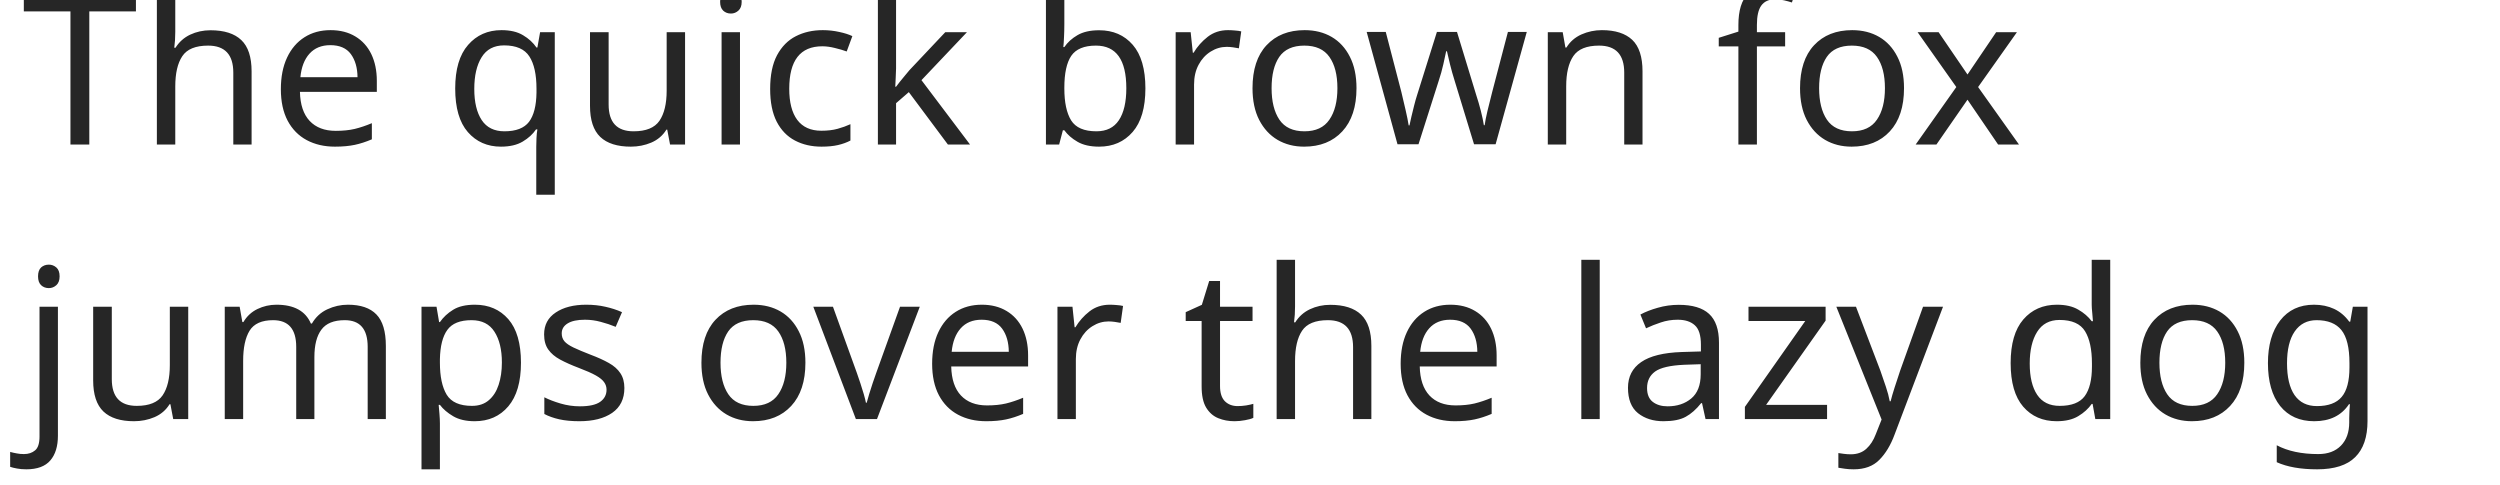
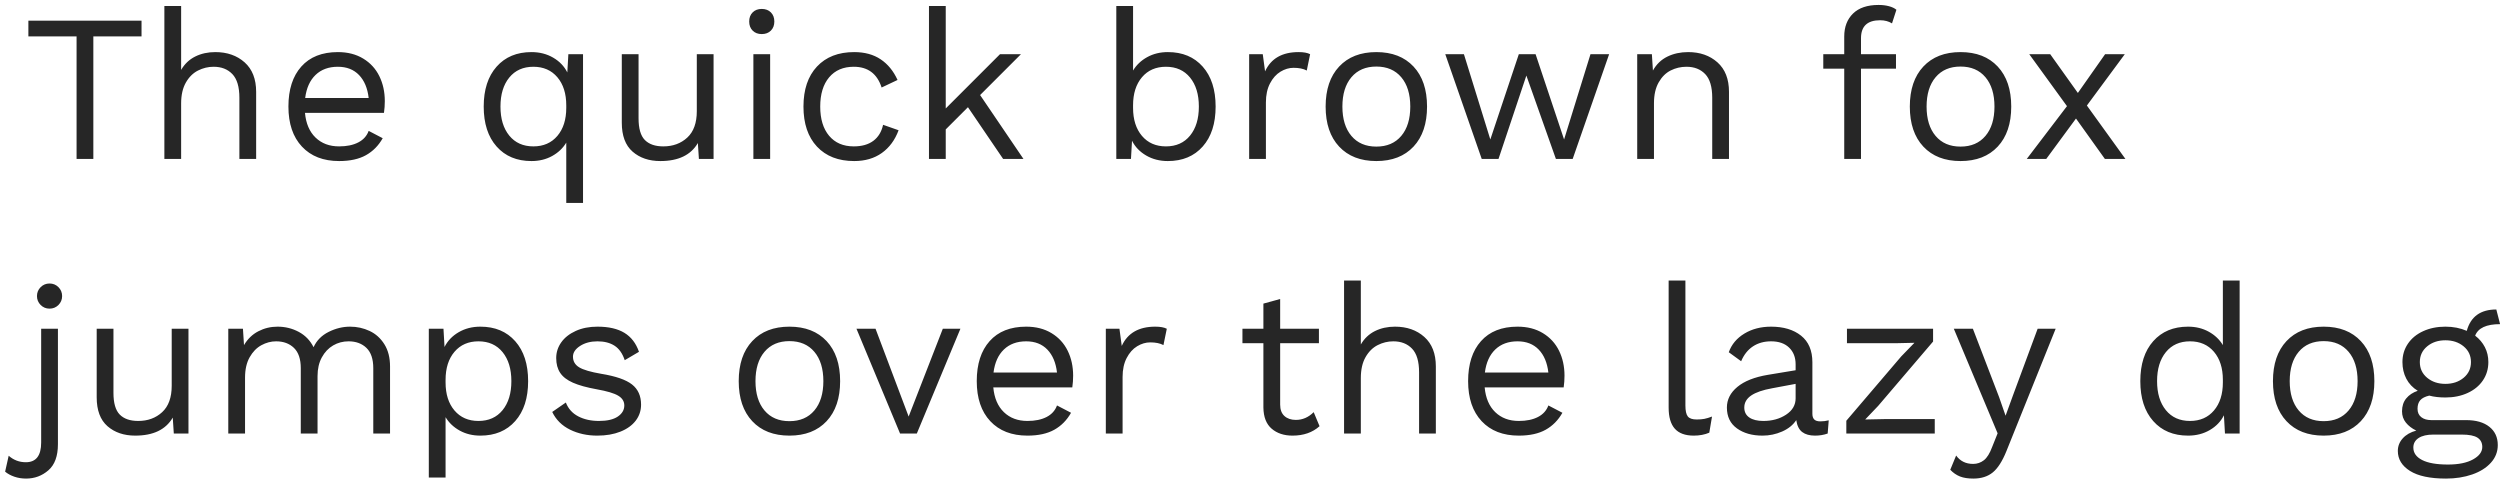
<svg xmlns="http://www.w3.org/2000/svg" width="346px" height="67px" viewBox="0 0 346 67" version="1.1">
-   <g id="Page-1" stroke="none" stroke-width="1" fill="none" fill-rule="evenodd" font-family="WorkSans-Regular, Work Sans" font-size="29" font-weight="normal" letter-spacing="0.116" line-spacing="38">
-     <g id="Desktop-Copy" transform="translate(-605, -162)" fill="#262626">
-       <text id="The-quick-brown-fox">
-         <tspan x="608" y="182">The quick brown fox</tspan>
-         <tspan x="608" y="220">jumps over the lazy dog</tspan>
-       </text>
+   <g id="Page-1" stroke="none" stroke-width="1" fill="none" fill-rule="evenodd">
+     <g id="Desktop-Copy" transform="translate(-665, -300)" fill="#262626" fill-rule="nonzero">
+       <path d="M684.588,305.035 L677.918,305.035 L677.918,322 L675.598,322 L675.598,305.035 L668.928,305.035 L668.928,302.86 L684.588,302.86 L684.588,305.035 Z M694.796,307.21 C696.439,307.21 697.793,307.684 698.856,308.631 C699.919,309.578 700.451,310.941 700.451,312.72 L700.451,322 L698.131,322 L698.131,313.532 C698.131,312.024 697.807,310.932 697.159,310.255 C696.512,309.578 695.647,309.24 694.564,309.24 C693.81,309.24 693.09,309.414 692.404,309.762 C691.717,310.11 691.157,310.666 690.721,311.43 C690.286,312.193 690.069,313.155 690.069,314.315 L690.069,322 L687.749,322 L687.749,300.83 L690.069,300.83 L690.069,309.675 C690.552,308.844 691.205,308.225 692.027,307.819 C692.848,307.413 693.771,307.21 694.796,307.21 Z M718.257,313.996 C718.257,314.537 718.218,315.079 718.141,315.62 L707.208,315.62 C707.343,317.089 707.831,318.23 708.673,319.042 C709.514,319.854 710.601,320.26 711.935,320.26 C712.998,320.26 713.883,320.076 714.588,319.709 C715.294,319.342 715.773,318.81 716.024,318.114 L717.967,319.129 C717.387,320.154 716.614,320.937 715.647,321.478 C714.68,322.019 713.443,322.29 711.935,322.29 C709.75,322.29 708.035,321.623 706.788,320.289 C705.54,318.955 704.917,317.109 704.917,314.75 C704.917,312.391 705.511,310.545 706.701,309.211 C707.89,307.877 709.576,307.21 711.761,307.21 C713.114,307.21 714.284,307.51 715.27,308.109 C716.256,308.708 717,309.52 717.503,310.545 C718.006,311.57 718.257,312.72 718.257,313.996 Z M711.761,309.24 C710.485,309.24 709.456,309.617 708.673,310.371 C707.889,311.125 707.411,312.188 707.237,313.561 L716.024,313.561 C715.869,312.208 715.425,311.149 714.69,310.385 C713.955,309.622 712.979,309.24 711.761,309.24 Z M745.691,307.5 L745.691,328.09 L743.371,328.09 L743.371,319.738 C742.907,320.511 742.255,321.13 741.413,321.594 C740.572,322.058 739.62,322.29 738.557,322.29 C736.527,322.29 734.918,321.618 733.729,320.274 C732.539,318.931 731.945,317.089 731.945,314.75 C731.945,312.411 732.539,310.569 733.729,309.226 C734.918,307.882 736.527,307.21 738.557,307.21 C739.678,307.21 740.679,307.466 741.558,307.978 C742.438,308.491 743.091,309.172 743.516,310.023 L743.661,307.5 L745.691,307.5 Z M738.818,320.26 C740.21,320.26 741.317,319.777 742.139,318.81 C742.96,317.843 743.371,316.548 743.371,314.924 L743.371,314.576 C743.371,312.952 742.96,311.657 742.139,310.69 C741.317,309.723 740.21,309.24 738.818,309.24 C737.407,309.24 736.295,309.738 735.483,310.733 C734.671,311.729 734.265,313.068 734.265,314.75 C734.265,316.432 734.671,317.771 735.483,318.767 C736.295,319.762 737.407,320.26 738.818,320.26 Z M763.758,307.5 L763.758,322 L761.728,322 L761.583,319.796 C760.616,321.459 758.886,322.29 756.392,322.29 C754.826,322.29 753.545,321.855 752.549,320.985 C751.554,320.115 751.056,318.781 751.056,316.983 L751.056,307.5 L753.376,307.5 L753.376,316.374 C753.376,317.785 753.666,318.786 754.246,319.375 C754.826,319.965 755.677,320.26 756.798,320.26 C758.132,320.26 759.239,319.854 760.119,319.042 C760.998,318.23 761.438,317.012 761.438,315.388 L761.438,307.5 L763.758,307.5 Z M770.428,304.716 C769.906,304.716 769.486,304.557 769.167,304.238 C768.847,303.918 768.688,303.498 768.688,302.976 C768.688,302.454 768.847,302.034 769.167,301.714 C769.486,301.395 769.906,301.236 770.428,301.236 C770.95,301.236 771.37,301.395 771.689,301.714 C772.009,302.034 772.168,302.454 772.168,302.976 C772.168,303.498 772.009,303.918 771.689,304.238 C771.37,304.557 770.95,304.716 770.428,304.716 Z M771.588,322 L769.268,322 L769.268,307.5 L771.588,307.5 L771.588,322 Z M783.217,307.21 C784.667,307.21 785.89,307.543 786.885,308.211 C787.881,308.878 788.659,309.83 789.22,311.067 L787.016,312.111 C786.397,310.197 785.112,309.24 783.159,309.24 C781.709,309.24 780.573,309.728 779.751,310.704 C778.93,311.681 778.519,313.029 778.519,314.75 C778.519,316.471 778.93,317.819 779.751,318.796 C780.573,319.772 781.709,320.26 783.159,320.26 C784.28,320.26 785.184,320.004 785.87,319.491 C786.557,318.979 787.006,318.24 787.219,317.273 L789.365,318.027 C788.862,319.38 788.089,320.429 787.045,321.173 C786.001,321.918 784.725,322.29 783.217,322.29 C781.032,322.29 779.317,321.623 778.069,320.289 C776.822,318.955 776.199,317.109 776.199,314.75 C776.199,312.391 776.822,310.545 778.069,309.211 C779.317,307.877 781.032,307.21 783.217,307.21 Z M798.964,314.837 L795.89,317.911 L795.89,322 L793.57,322 L793.57,300.83 L795.89,300.83 L795.89,315.011 L803.401,307.5 L806.301,307.5 L800.646,313.155 L806.649,322 L803.836,322 L798.964,314.837 Z M826.63,307.21 C828.66,307.21 830.269,307.882 831.458,309.226 C832.648,310.569 833.242,312.411 833.242,314.75 C833.242,317.089 832.648,318.931 831.458,320.274 C830.269,321.618 828.66,322.29 826.63,322.29 C825.509,322.29 824.508,322.034 823.629,321.522 C822.749,321.009 822.096,320.328 821.671,319.477 L821.526,322 L819.496,322 L819.496,300.83 L821.816,300.83 L821.816,309.762 C822.28,308.989 822.932,308.37 823.774,307.906 C824.615,307.442 825.567,307.21 826.63,307.21 Z M826.369,320.26 C827.78,320.26 828.892,319.762 829.704,318.767 C830.516,317.771 830.922,316.432 830.922,314.75 C830.922,313.068 830.516,311.729 829.704,310.733 C828.892,309.738 827.78,309.24 826.369,309.24 C824.977,309.24 823.87,309.723 823.048,310.69 C822.227,311.657 821.816,312.952 821.816,314.576 L821.816,314.924 C821.816,316.548 822.227,317.843 823.048,318.81 C823.87,319.777 824.977,320.26 826.369,320.26 Z M844.726,307.21 C845.422,307.21 845.954,307.307 846.321,307.5 L845.857,309.762 C845.393,309.511 844.784,309.385 844.03,309.385 C843.411,309.385 842.807,309.564 842.217,309.921 C841.628,310.279 841.145,310.82 840.768,311.546 C840.39,312.271 840.202,313.145 840.202,314.17 L840.202,322 L837.882,322 L837.882,307.5 L839.767,307.5 L840.086,309.878 C840.898,308.099 842.445,307.21 844.726,307.21 Z M855.485,307.21 C857.67,307.21 859.385,307.877 860.633,309.211 C861.88,310.545 862.503,312.391 862.503,314.75 C862.503,317.109 861.88,318.955 860.633,320.289 C859.385,321.623 857.67,322.29 855.485,322.29 C853.3,322.29 851.585,321.623 850.337,320.289 C849.09,318.955 848.467,317.109 848.467,314.75 C848.467,312.391 849.09,310.545 850.337,309.211 C851.585,307.877 853.3,307.21 855.485,307.21 Z M855.485,309.211 C854.016,309.211 852.865,309.704 852.034,310.69 C851.203,311.676 850.787,313.029 850.787,314.75 C850.787,316.471 851.203,317.824 852.034,318.81 C852.865,319.796 854.016,320.289 855.485,320.289 C856.954,320.289 858.105,319.796 858.936,318.81 C859.767,317.824 860.183,316.471 860.183,314.75 C860.183,313.029 859.767,311.676 858.936,310.69 C858.105,309.704 856.954,309.211 855.485,309.211 Z M887.704,307.5 L882.658,322 L880.338,322 L876.249,310.458 L872.392,322 L870.072,322 L865.026,307.5 L867.607,307.5 L871.261,319.303 L875.205,307.5 L877.525,307.5 L881.469,319.303 L885.123,307.5 L887.704,307.5 Z M898.637,307.21 C900.28,307.21 901.634,307.684 902.697,308.631 C903.76,309.578 904.292,310.941 904.292,312.72 L904.292,322 L901.972,322 L901.972,313.532 C901.972,312.024 901.648,310.932 901,310.255 C900.353,309.578 899.488,309.24 898.405,309.24 C897.632,309.24 896.907,309.409 896.23,309.748 C895.553,310.086 894.998,310.637 894.562,311.401 C894.127,312.164 893.91,313.126 893.91,314.286 L893.91,322 L891.59,322 L891.59,307.5 L893.62,307.5 L893.765,309.762 C894.248,308.892 894.915,308.249 895.766,307.834 C896.617,307.418 897.574,307.21 898.637,307.21 Z M922.562,307.5 L927.405,307.5 L927.405,309.501 L922.562,309.501 L922.562,322 L920.242,322 L920.242,309.501 L917.342,309.501 L917.342,307.5 L920.242,307.5 L920.242,305.064 C920.242,303.73 920.648,302.667 921.46,301.874 C922.272,301.081 923.451,300.685 924.998,300.685 C925.52,300.685 925.998,300.743 926.433,300.859 C926.869,300.975 927.212,301.139 927.463,301.352 L926.854,303.237 C926.39,302.947 925.839,302.802 925.201,302.802 C923.442,302.802 922.562,303.633 922.562,305.296 L922.562,307.5 Z M936.337,307.21 C938.522,307.21 940.237,307.877 941.485,309.211 C942.732,310.545 943.355,312.391 943.355,314.75 C943.355,317.109 942.732,318.955 941.485,320.289 C940.237,321.623 938.522,322.29 936.337,322.29 C934.152,322.29 932.437,321.623 931.189,320.289 C929.942,318.955 929.319,317.109 929.319,314.75 C929.319,312.391 929.942,310.545 931.189,309.211 C932.437,307.877 934.152,307.21 936.337,307.21 Z M936.337,309.211 C934.868,309.211 933.717,309.704 932.886,310.69 C932.055,311.676 931.639,313.029 931.639,314.75 C931.639,316.471 932.055,317.824 932.886,318.81 C933.717,319.796 934.868,320.289 936.337,320.289 C937.806,320.289 938.957,319.796 939.788,318.81 C940.619,317.824 941.035,316.471 941.035,314.75 C941.035,313.029 940.619,311.676 939.788,310.69 C938.957,309.704 937.806,309.211 936.337,309.211 Z M956.318,322 L952.316,316.403 L948.198,322 L945.501,322 L951.069,314.692 L945.849,307.5 L948.749,307.5 L952.577,312.865 L956.347,307.5 L959.073,307.5 L953.824,314.605 L959.16,322 L956.318,322 Z M671.857,339.236 C672.34,339.236 672.751,339.405 673.09,339.743 C673.428,340.082 673.597,340.493 673.597,340.976 C673.597,341.459 673.428,341.87 673.09,342.209 C672.751,342.547 672.34,342.716 671.857,342.716 C671.374,342.716 670.963,342.547 670.625,342.209 C670.286,341.87 670.117,341.459 670.117,340.976 C670.117,340.493 670.286,340.082 670.625,339.743 C670.963,339.405 671.374,339.236 671.857,339.236 Z M673.017,361.479 C673.017,363.122 672.577,364.326 671.697,365.089 C670.818,365.853 669.788,366.235 668.609,366.235 C668.029,366.235 667.488,366.148 666.985,365.974 C666.482,365.8 666.057,365.568 665.709,365.278 L666.202,363.074 C666.879,363.673 667.671,363.973 668.58,363.973 C669.991,363.973 670.697,363.064 670.697,361.247 L670.697,345.5 L673.017,345.5 L673.017,361.479 Z M691.084,345.5 L691.084,360 L689.054,360 L688.909,357.796 C687.942,359.459 686.212,360.29 683.718,360.29 C682.152,360.29 680.871,359.855 679.875,358.985 C678.88,358.115 678.382,356.781 678.382,354.983 L678.382,345.5 L680.702,345.5 L680.702,354.374 C680.702,355.785 680.992,356.786 681.572,357.375 C682.152,357.965 683.003,358.26 684.124,358.26 C685.458,358.26 686.565,357.854 687.444,357.042 C688.324,356.23 688.764,355.012 688.764,353.388 L688.764,345.5 L691.084,345.5 Z M713.443,345.21 C714.41,345.21 715.313,345.408 716.154,345.805 C716.996,346.201 717.677,346.815 718.199,347.646 C718.721,348.477 718.982,349.502 718.982,350.72 L718.982,360 L716.662,360 L716.662,350.952 C716.662,349.695 716.348,348.763 715.72,348.154 C715.091,347.544 714.265,347.24 713.24,347.24 C712.467,347.24 711.756,347.428 711.109,347.805 C710.461,348.183 709.939,348.733 709.543,349.459 C709.146,350.184 708.948,351.049 708.948,352.054 L708.948,360 L706.628,360 L706.628,350.952 C706.628,349.695 706.314,348.763 705.686,348.154 C705.057,347.544 704.231,347.24 703.206,347.24 C702.51,347.24 701.833,347.419 701.176,347.776 C700.519,348.134 699.977,348.69 699.552,349.444 C699.127,350.198 698.914,351.136 698.914,352.257 L698.914,360 L696.594,360 L696.594,345.5 L698.624,345.5 L698.769,347.762 C699.272,346.911 699.934,346.273 700.755,345.848 C701.577,345.423 702.462,345.21 703.409,345.21 C704.472,345.21 705.453,345.452 706.352,345.935 C707.252,346.418 707.933,347.124 708.397,348.052 C708.822,347.124 709.518,346.418 710.485,345.935 C711.452,345.452 712.438,345.21 713.443,345.21 Z M731.481,345.21 C733.511,345.21 735.12,345.882 736.309,347.226 C737.499,348.569 738.093,350.411 738.093,352.75 C738.093,355.089 737.499,356.931 736.309,358.274 C735.12,359.618 733.511,360.29 731.481,360.29 C730.418,360.29 729.466,360.058 728.625,359.594 C727.783,359.13 727.131,358.511 726.667,357.738 L726.667,366.09 L724.347,366.09 L724.347,345.5 L726.377,345.5 L726.522,348.023 C726.947,347.172 727.6,346.491 728.48,345.978 C729.359,345.466 730.36,345.21 731.481,345.21 Z M731.22,358.26 C732.631,358.26 733.743,357.762 734.555,356.767 C735.367,355.771 735.773,354.432 735.773,352.75 C735.773,351.068 735.367,349.729 734.555,348.733 C733.743,347.738 732.631,347.24 731.22,347.24 C729.828,347.24 728.721,347.723 727.899,348.69 C727.078,349.657 726.667,350.952 726.667,352.576 L726.667,352.924 C726.667,354.548 727.078,355.843 727.899,356.81 C728.721,357.777 729.828,358.26 731.22,358.26 Z M747.663,360.29 C746.271,360.29 745.014,360.015 743.893,359.464 C742.772,358.912 741.95,358.096 741.428,357.013 L743.313,355.708 C743.642,356.559 744.212,357.197 745.024,357.622 C745.836,358.047 746.793,358.26 747.895,358.26 C749.036,358.26 749.906,358.057 750.505,357.651 C751.104,357.245 751.404,356.733 751.404,356.114 C751.404,355.553 751.124,355.104 750.563,354.765 C750.002,354.427 749.016,354.132 747.605,353.881 C746.213,353.63 745.111,353.325 744.299,352.967 C743.487,352.61 742.897,352.156 742.53,351.604 C742.163,351.053 741.979,350.372 741.979,349.56 C741.979,348.767 742.211,348.042 742.675,347.385 C743.139,346.728 743.806,346.201 744.676,345.805 C745.546,345.408 746.551,345.21 747.692,345.21 C749.239,345.21 750.481,345.495 751.418,346.065 C752.356,346.636 753.028,347.511 753.434,348.69 L751.462,349.85 C751.153,348.922 750.684,348.255 750.056,347.849 C749.427,347.443 748.639,347.24 747.692,347.24 C746.745,347.24 745.942,347.453 745.285,347.878 C744.628,348.303 744.299,348.796 744.299,349.357 C744.299,349.995 744.584,350.488 745.154,350.836 C745.725,351.184 746.745,351.484 748.214,351.735 C750.225,352.064 751.646,352.557 752.477,353.214 C753.308,353.871 753.724,354.799 753.724,355.998 C753.724,356.829 753.478,357.569 752.985,358.216 C752.491,358.864 751.786,359.372 750.867,359.739 C749.949,360.106 748.881,360.29 747.663,360.29 Z M774.256,345.21 C776.441,345.21 778.156,345.877 779.404,347.211 C780.651,348.545 781.274,350.391 781.274,352.75 C781.274,355.109 780.651,356.955 779.404,358.289 C778.156,359.623 776.441,360.29 774.256,360.29 C772.071,360.29 770.356,359.623 769.109,358.289 C767.861,356.955 767.238,355.109 767.238,352.75 C767.238,350.391 767.861,348.545 769.109,347.211 C770.356,345.877 772.071,345.21 774.256,345.21 Z M774.256,347.211 C772.787,347.211 771.636,347.704 770.805,348.69 C769.974,349.676 769.558,351.029 769.558,352.75 C769.558,354.471 769.974,355.824 770.805,356.81 C771.636,357.796 772.787,358.289 774.256,358.289 C775.725,358.289 776.876,357.796 777.707,356.81 C778.538,355.824 778.954,354.471 778.954,352.75 C778.954,351.029 778.538,349.676 777.707,348.69 C776.876,347.704 775.725,347.211 774.256,347.211 Z M797.92,345.5 L791.888,360 L789.568,360 L783.536,345.5 L786.175,345.5 L790.757,357.651 L795.484,345.5 L797.92,345.5 Z M813.522,351.996 C813.522,352.537 813.483,353.079 813.406,353.62 L802.473,353.62 C802.608,355.089 803.096,356.23 803.938,357.042 C804.779,357.854 805.866,358.26 807.2,358.26 C808.263,358.26 809.148,358.076 809.854,357.709 C810.559,357.342 811.038,356.81 811.289,356.114 L813.232,357.129 C812.652,358.154 811.879,358.937 810.912,359.478 C809.945,360.019 808.708,360.29 807.2,360.29 C805.015,360.29 803.3,359.623 802.053,358.289 C800.805,356.955 800.182,355.109 800.182,352.75 C800.182,350.391 800.776,348.545 801.966,347.211 C803.155,345.877 804.841,345.21 807.026,345.21 C808.379,345.21 809.549,345.51 810.535,346.109 C811.521,346.708 812.265,347.52 812.768,348.545 C813.271,349.57 813.522,350.72 813.522,351.996 Z M807.026,347.24 C805.75,347.24 804.721,347.617 803.938,348.371 C803.154,349.125 802.676,350.188 802.502,351.561 L811.289,351.561 C811.134,350.208 810.69,349.149 809.955,348.385 C809.22,347.622 808.244,347.24 807.026,347.24 Z M824.89,345.21 C825.586,345.21 826.118,345.307 826.485,345.5 L826.021,347.762 C825.557,347.511 824.948,347.385 824.194,347.385 C823.575,347.385 822.971,347.564 822.381,347.921 C821.792,348.279 821.309,348.82 820.932,349.546 C820.554,350.271 820.366,351.145 820.366,352.17 L820.366,360 L818.046,360 L818.046,345.5 L819.931,345.5 L820.25,347.878 C821.062,346.099 822.609,345.21 824.89,345.21 Z M847.626,358.985 C846.659,359.855 845.412,360.29 843.885,360.29 C842.706,360.29 841.744,359.971 841,359.333 C840.255,358.695 839.873,357.719 839.854,356.404 L839.854,347.501 L836.954,347.501 L836.954,345.5 L839.854,345.5 L839.854,342.02 L842.174,341.382 L842.174,345.5 L847.539,345.5 L847.539,347.501 L842.174,347.501 L842.174,355.998 C842.174,356.694 842.372,357.221 842.769,357.579 C843.165,357.936 843.692,358.115 844.349,358.115 C845.277,358.115 846.099,357.757 846.814,357.042 L847.626,358.985 Z M858.066,345.21 C859.709,345.21 861.063,345.684 862.126,346.631 C863.189,347.578 863.721,348.941 863.721,350.72 L863.721,360 L861.401,360 L861.401,351.532 C861.401,350.024 861.077,348.932 860.429,348.255 C859.782,347.578 858.917,347.24 857.834,347.24 C857.08,347.24 856.36,347.414 855.673,347.762 C854.987,348.11 854.427,348.666 853.991,349.43 C853.556,350.193 853.339,351.155 853.339,352.315 L853.339,360 L851.019,360 L851.019,338.83 L853.339,338.83 L853.339,347.675 C853.822,346.844 854.475,346.225 855.297,345.819 C856.118,345.413 857.041,345.21 858.066,345.21 Z M881.527,351.996 C881.527,352.537 881.488,353.079 881.411,353.62 L870.478,353.62 C870.613,355.089 871.101,356.23 871.942,357.042 C872.784,357.854 873.871,358.26 875.205,358.26 C876.268,358.26 877.153,358.076 877.859,357.709 C878.564,357.342 879.043,356.81 879.294,356.114 L881.237,357.129 C880.657,358.154 879.884,358.937 878.917,359.478 C877.95,360.019 876.713,360.29 875.205,360.29 C873.02,360.29 871.305,359.623 870.058,358.289 C868.81,356.955 868.187,355.109 868.187,352.75 C868.187,350.391 868.781,348.545 869.971,347.211 C871.16,345.877 872.846,345.21 875.031,345.21 C876.384,345.21 877.554,345.51 878.54,346.109 C879.526,346.708 880.27,347.52 880.773,348.545 C881.276,349.57 881.527,350.72 881.527,351.996 Z M875.031,347.24 C873.755,347.24 872.726,347.617 871.942,348.371 C871.159,349.125 870.681,350.188 870.507,351.561 L879.294,351.561 C879.139,350.208 878.695,349.149 877.96,348.385 C877.225,347.622 876.249,347.24 875.031,347.24 Z M898.26,356.114 C898.26,356.849 898.371,357.356 898.593,357.637 C898.816,357.917 899.227,358.057 899.826,358.057 C900.232,358.057 900.585,358.028 900.885,357.97 C901.184,357.912 901.537,357.806 901.943,357.651 L901.566,359.884 C900.928,360.155 900.213,360.29 899.42,360.29 C898.241,360.29 897.366,359.971 896.795,359.333 C896.225,358.695 895.94,357.719 895.94,356.404 L895.94,338.83 L898.26,338.83 L898.26,356.114 Z M916.936,358.318 C917.323,358.318 917.709,358.27 918.096,358.173 L917.951,360 C917.41,360.193 916.83,360.29 916.211,360.29 C915.457,360.29 914.863,360.126 914.428,359.797 C913.992,359.468 913.717,358.917 913.601,358.144 C913.156,358.821 912.504,359.347 911.644,359.724 C910.783,360.102 909.879,360.29 908.932,360.29 C907.501,360.29 906.322,359.957 905.394,359.289 C904.466,358.622 904.002,357.661 904.002,356.404 C904.002,355.302 904.485,354.35 905.452,353.548 C906.419,352.745 907.82,352.189 909.657,351.88 L913.514,351.242 L913.514,350.43 C913.514,349.463 913.214,348.69 912.615,348.11 C912.016,347.53 911.184,347.24 910.121,347.24 C909.154,347.24 908.318,347.472 907.612,347.936 C906.907,348.4 906.361,349.086 905.974,349.995 L904.263,348.748 C904.65,347.665 905.37,346.805 906.423,346.167 C907.477,345.529 908.71,345.21 910.121,345.21 C911.842,345.21 913.224,345.626 914.268,346.457 C915.312,347.288 915.834,348.516 915.834,350.14 L915.834,357.274 C915.834,357.622 915.921,357.883 916.095,358.057 C916.269,358.231 916.549,358.318 916.936,358.318 Z M909.048,358.26 C910.266,358.26 911.315,357.97 912.194,357.39 C913.074,356.81 913.514,356.056 913.514,355.128 L913.514,353.127 L910.266,353.736 C908.971,353.968 908.004,354.301 907.366,354.736 C906.728,355.172 906.409,355.727 906.409,356.404 C906.409,357.003 906.641,357.462 907.105,357.781 C907.569,358.101 908.217,358.26 909.048,358.26 Z M920.532,358.231 L928.13,349.328 L929.957,347.443 L927.376,347.501 L920.619,347.501 L920.619,345.5 L932.538,345.5 L932.538,347.269 L924.94,356.172 L923.142,358.057 L925.955,357.999 L932.77,357.999 L932.77,360 L920.532,360 L920.532,358.231 Z M942.688,362.436 C942.127,363.828 941.499,364.809 940.803,365.38 C940.107,365.95 939.208,366.235 938.106,366.235 C937.371,366.235 936.758,366.138 936.264,365.945 C935.771,365.752 935.322,365.442 934.916,365.017 L935.728,363.045 C936.289,363.818 937.072,364.205 938.077,364.205 C938.638,364.205 939.135,364.036 939.571,363.697 C940.006,363.359 940.387,362.745 940.716,361.856 L941.47,359.971 L935.409,345.5 L938.048,345.5 L941.673,354.954 L942.572,357.535 L943.616,354.664 L947.009,345.5 L949.503,345.5 L942.688,362.436 Z M974.965,338.83 L974.965,360 L972.935,360 L972.79,357.477 C972.365,358.328 971.712,359.009 970.832,359.522 C969.953,360.034 968.952,360.29 967.831,360.29 C965.801,360.29 964.192,359.618 963.003,358.274 C961.813,356.931 961.219,355.089 961.219,352.75 C961.219,350.411 961.813,348.569 963.003,347.226 C964.192,345.882 965.801,345.21 967.831,345.21 C968.894,345.21 969.846,345.442 970.688,345.906 C971.529,346.37 972.181,346.989 972.645,347.762 L972.645,338.83 L974.965,338.83 Z M968.092,358.26 C969.484,358.26 970.591,357.777 971.413,356.81 C972.234,355.843 972.645,354.548 972.645,352.924 L972.645,352.576 C972.645,350.952 972.234,349.657 971.413,348.69 C970.591,347.723 969.484,347.24 968.092,347.24 C966.681,347.24 965.569,347.738 964.757,348.733 C963.945,349.729 963.539,351.068 963.539,352.75 C963.539,354.432 963.945,355.771 964.757,356.767 C965.569,357.762 966.681,358.26 968.092,358.26 Z M986.594,345.21 C988.779,345.21 990.494,345.877 991.741,347.211 C992.989,348.545 993.612,350.391 993.612,352.75 C993.612,355.109 992.989,356.955 991.741,358.289 C990.494,359.623 988.779,360.29 986.594,360.29 C984.409,360.29 982.694,359.623 981.447,358.289 C980.199,356.955 979.576,355.109 979.576,352.75 C979.576,350.391 980.199,348.545 981.447,347.211 C982.694,345.877 984.409,345.21 986.594,345.21 Z M986.594,347.211 C985.125,347.211 983.974,347.704 983.143,348.69 C982.312,349.676 981.896,351.029 981.896,352.75 C981.896,354.471 982.312,355.824 983.143,356.81 C983.974,357.796 985.125,358.289 986.594,358.289 C988.063,358.289 989.214,357.796 990.045,356.81 C990.876,355.824 991.292,354.471 991.292,352.75 C991.292,351.029 990.876,349.676 990.045,348.69 C989.214,347.704 988.063,347.211 986.594,347.211 Z M1006.314,358.144 C1007.687,358.144 1008.76,358.453 1009.533,359.072 C1010.306,359.691 1010.693,360.532 1010.693,361.595 C1010.693,362.523 1010.374,363.34 1009.736,364.046 C1009.098,364.751 1008.233,365.292 1007.14,365.67 C1006.048,366.047 1004.845,366.235 1003.53,366.235 C1001.326,366.235 999.663,365.882 998.542,365.176 C997.421,364.471 996.86,363.548 996.86,362.407 C996.86,361.75 997.087,361.17 997.542,360.667 C997.996,360.164 998.619,359.807 999.412,359.594 C998.813,359.304 998.334,358.937 997.976,358.492 C997.619,358.047 997.44,357.525 997.44,356.926 C997.44,356.211 997.633,355.616 998.02,355.142 C998.407,354.669 998.938,354.316 999.615,354.084 C998.919,353.659 998.392,353.103 998.034,352.416 C997.677,351.73 997.498,350.962 997.498,350.111 C997.498,349.164 997.749,348.318 998.252,347.574 C998.755,346.829 999.46,346.249 1000.369,345.834 C1001.278,345.418 1002.302,345.21 1003.443,345.21 C1004.526,345.21 1005.512,345.403 1006.401,345.79 C1006.942,343.818 1008.305,342.832 1010.49,342.832 L1011.012,344.862 C1009.117,344.862 1007.967,345.394 1007.561,346.457 C1008.141,346.902 1008.591,347.433 1008.909,348.052 C1009.229,348.671 1009.388,349.357 1009.388,350.111 C1009.388,351.058 1009.137,351.904 1008.634,352.649 C1008.131,353.393 1007.426,353.973 1006.517,354.389 C1005.608,354.804 1004.584,355.012 1003.443,355.012 C1002.592,355.012 1001.848,354.925 1001.21,354.751 C1000.63,354.886 1000.214,355.099 999.963,355.389 C999.712,355.679 999.586,356.075 999.586,356.578 C999.586,357.081 999.76,357.467 1000.108,357.738 C1000.456,358.009 1000.92,358.144 1001.5,358.144 L1006.314,358.144 Z M1003.443,347.095 C1002.438,347.095 1001.597,347.375 1000.92,347.936 C1000.243,348.497 999.905,349.222 999.905,350.111 C999.905,351 1000.243,351.725 1000.92,352.286 C1001.597,352.847 1002.438,353.127 1003.443,353.127 C1004.448,353.127 1005.289,352.847 1005.966,352.286 C1006.643,351.725 1006.981,351 1006.981,350.111 C1006.981,349.222 1006.643,348.497 1005.966,347.936 C1005.289,347.375 1004.448,347.095 1003.443,347.095 Z M1003.791,364.292 C1005.26,364.292 1006.42,364.055 1007.271,363.582 C1008.122,363.108 1008.547,362.533 1008.547,361.856 C1008.547,361.295 1008.33,360.87 1007.894,360.58 C1007.46,360.29 1006.72,360.145 1005.676,360.145 L1001.79,360.145 C1000.901,360.145 1000.214,360.304 999.731,360.623 C999.248,360.943 999.006,361.382 999.006,361.943 C999.006,362.678 999.412,363.253 1000.224,363.668 C1001.036,364.084 1002.225,364.292 1003.791,364.292 Z" id="Thequickbrownfoxjumpsoverthelazydog" />
    </g>
  </g>
</svg>
